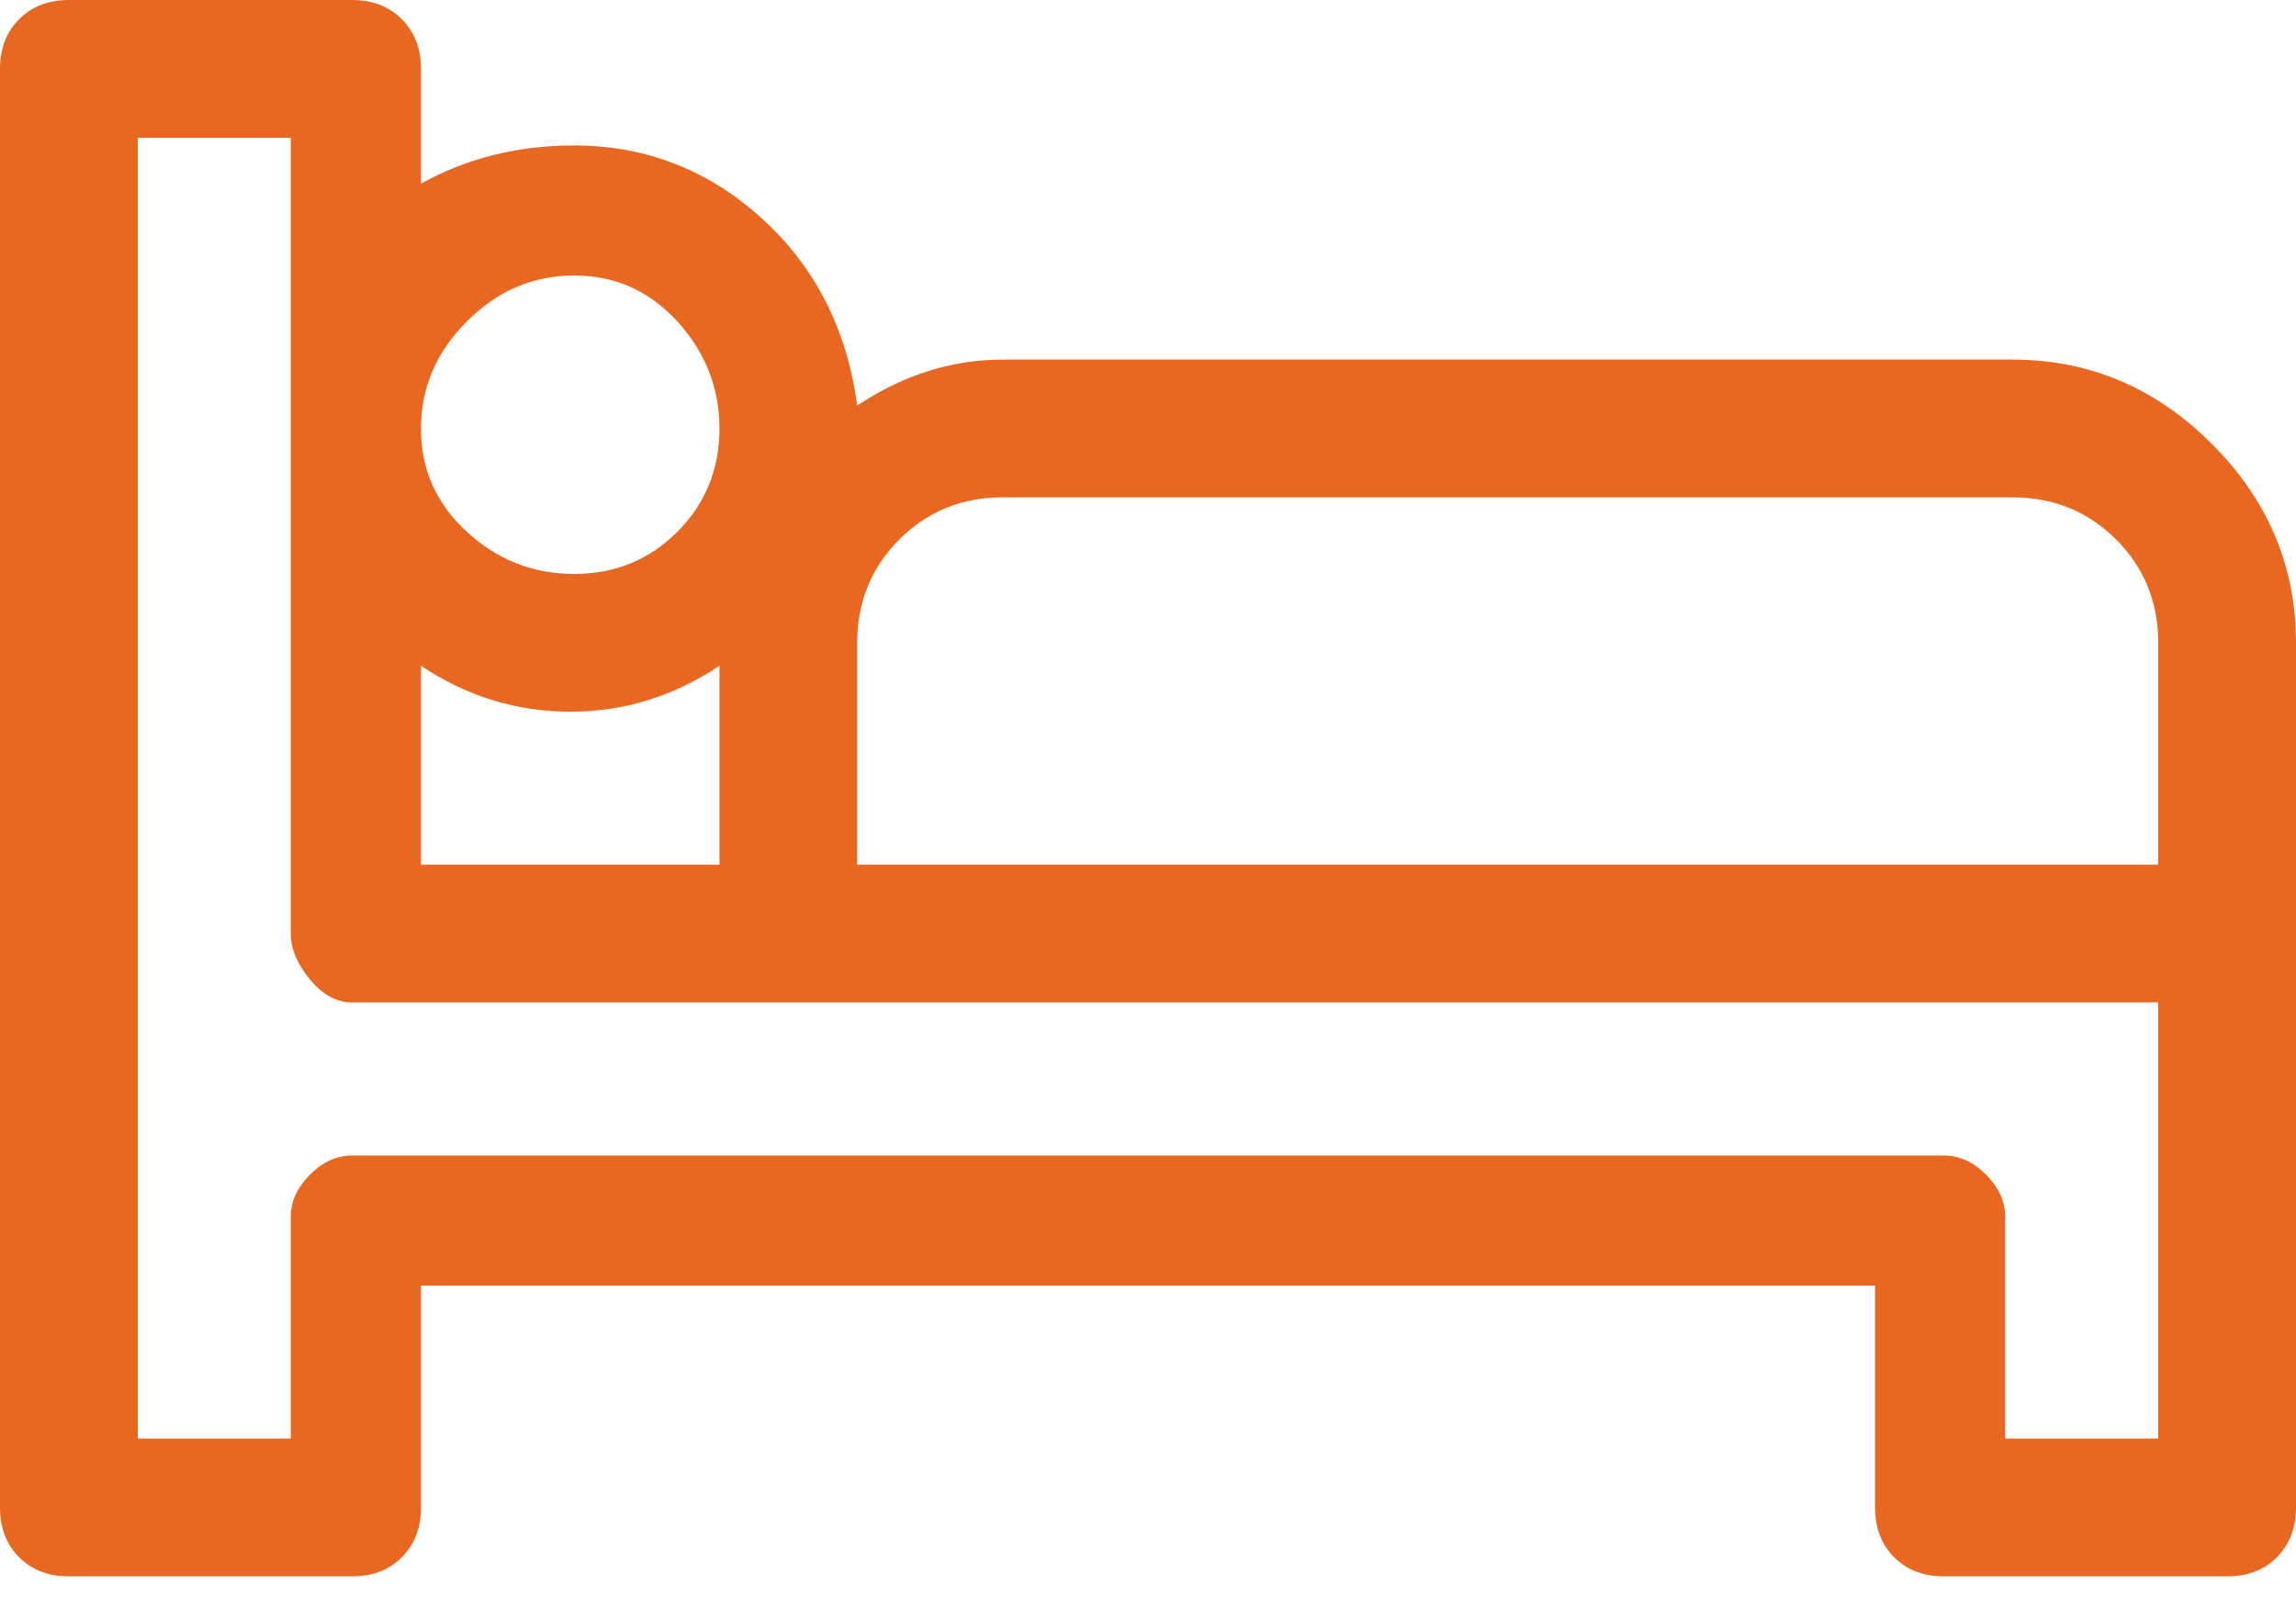
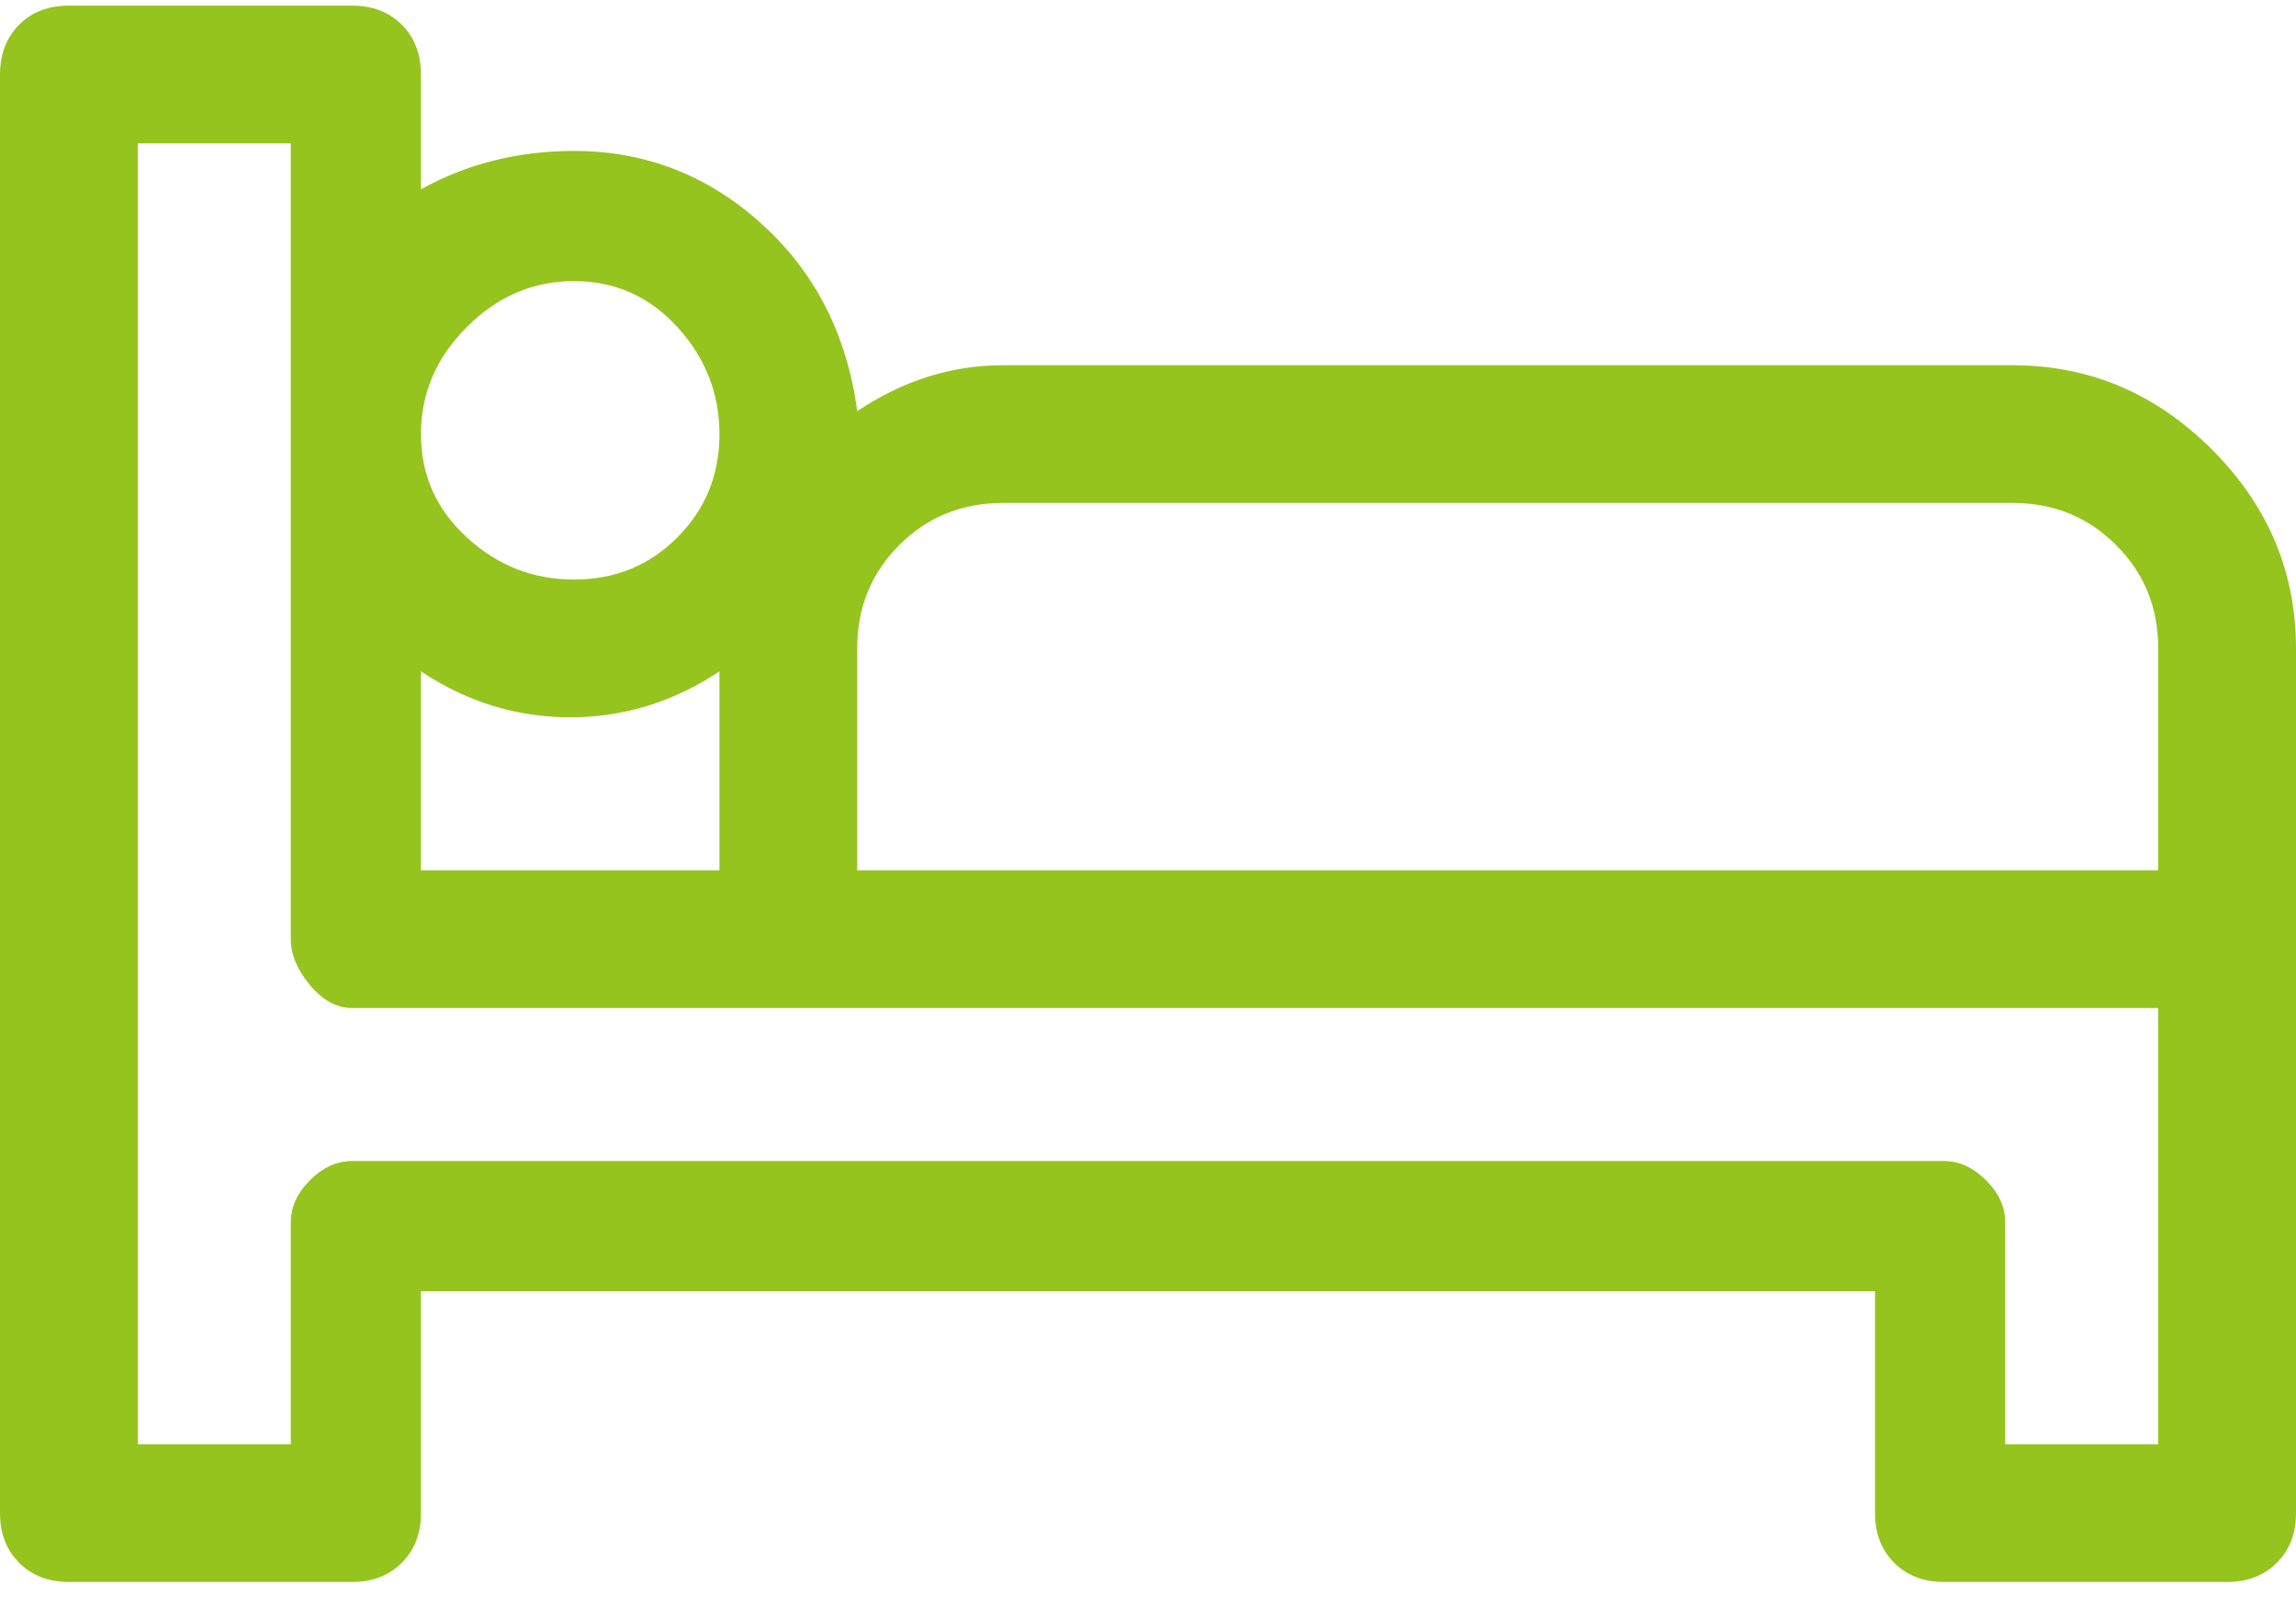
<svg xmlns="http://www.w3.org/2000/svg" width="20" height="14" viewBox="0 0 20 14" fill="none">
-   <path d="M17.533 3.133H8.733C8.289 3.133 7.867 3.267 7.467 3.533C7.378 2.867 7.1 2.322 6.633 1.9C6.167 1.478 5.622 1.267 5 1.267C4.511 1.267 4.067 1.378 3.667 1.6V0.6C3.667 0.422 3.611 0.278 3.5 0.167C3.389 0.056 3.244 6.43879e-05 3.067 6.43879e-05H0.6C0.422 6.43879e-05 0.278 0.056 0.167 0.167C0.056 0.278 0 0.422 0 0.6V13.133C0 13.311 0.056 13.456 0.167 13.567C0.278 13.678 0.422 13.733 0.6 13.733H3.067C3.244 13.733 3.389 13.678 3.5 13.567C3.611 13.456 3.667 13.311 3.667 13.133V11.2H16.333V13.133C16.333 13.311 16.389 13.456 16.5 13.567C16.611 13.678 16.756 13.733 16.933 13.733H19.4C19.578 13.733 19.722 13.678 19.833 13.567C19.944 13.456 20 13.311 20 13.133V5.6C20 4.933 19.756 4.356 19.267 3.867C18.778 3.378 18.2 3.133 17.533 3.133ZM5 2.4C5.356 2.4 5.656 2.533 5.9 2.8C6.144 3.067 6.267 3.378 6.267 3.733C6.267 4.089 6.144 4.389 5.9 4.633C5.656 4.878 5.356 5 5 5C4.644 5 4.333 4.878 4.067 4.633C3.8 4.389 3.667 4.089 3.667 3.733C3.667 3.378 3.8 3.067 4.067 2.8C4.333 2.533 4.644 2.4 5 2.4ZM3.667 5.8C4.067 6.067 4.5 6.2 4.967 6.2C5.433 6.2 5.867 6.067 6.267 5.8V7.533H3.667V5.8ZM18.8 12.533H17.467V10.6C17.467 10.467 17.411 10.345 17.3 10.233C17.189 10.122 17.067 10.067 16.933 10.067H3.067C2.933 10.067 2.811 10.122 2.7 10.233C2.589 10.345 2.533 10.467 2.533 10.6V12.533H1.2V1.2H2.533V8.133C2.533 8.267 2.589 8.4 2.7 8.533C2.811 8.667 2.933 8.733 3.067 8.733H18.8V12.533ZM18.8 7.533H7.467V5.6C7.467 5.245 7.589 4.945 7.833 4.7C8.078 4.456 8.378 4.333 8.733 4.333H17.533C17.889 4.333 18.189 4.456 18.433 4.7C18.678 4.945 18.8 5.245 18.8 5.6V7.533Z" fill="#E86822" />
+   <path d="M17.533 3.182H8.733C8.289 3.182 7.867 3.315 7.467 3.582C7.378 2.915 7.1 2.371 6.633 1.949C6.167 1.527 5.622 1.315 5 1.315C4.511 1.315 4.067 1.427 3.667 1.649V0.649C3.667 0.471 3.611 0.327 3.5 0.215C3.389 0.104 3.244 0.049 3.067 0.049H0.6C0.422 0.049 0.278 0.104 0.167 0.215C0.056 0.327 0 0.471 0 0.649V13.182C0 13.36 0.056 13.504 0.167 13.615C0.278 13.726 0.422 13.782 0.6 13.782H3.067C3.244 13.782 3.389 13.726 3.5 13.615C3.611 13.504 3.667 13.36 3.667 13.182V11.249H16.333V13.182C16.333 13.36 16.389 13.504 16.5 13.615C16.611 13.726 16.756 13.782 16.933 13.782H19.4C19.578 13.782 19.722 13.726 19.833 13.615C19.944 13.504 20 13.36 20 13.182V5.649C20 4.982 19.756 4.404 19.267 3.915C18.778 3.427 18.2 3.182 17.533 3.182ZM5 2.449C5.356 2.449 5.656 2.582 5.9 2.849C6.144 3.115 6.267 3.427 6.267 3.782C6.267 4.138 6.144 4.438 5.9 4.682C5.656 4.927 5.356 5.049 5 5.049C4.644 5.049 4.333 4.927 4.067 4.682C3.8 4.438 3.667 4.138 3.667 3.782C3.667 3.427 3.8 3.115 4.067 2.849C4.333 2.582 4.644 2.449 5 2.449ZM3.667 5.849C4.067 6.115 4.5 6.249 4.967 6.249C5.433 6.249 5.867 6.115 6.267 5.849V7.582H3.667V5.849ZM18.8 12.582H17.467V10.649C17.467 10.515 17.411 10.393 17.3 10.282C17.189 10.171 17.067 10.115 16.933 10.115H3.067C2.933 10.115 2.811 10.171 2.7 10.282C2.589 10.393 2.533 10.515 2.533 10.649V12.582H1.2V1.249H2.533V8.182C2.533 8.315 2.589 8.449 2.7 8.582C2.811 8.715 2.933 8.782 3.067 8.782H18.8V12.582ZM18.8 7.582H7.467V5.649C7.467 5.293 7.589 4.993 7.833 4.749C8.078 4.504 8.378 4.382 8.733 4.382H17.533C17.889 4.382 18.189 4.504 18.433 4.749C18.678 4.993 18.8 5.293 18.8 5.649V7.582Z" fill="#95C41F" />
</svg>
